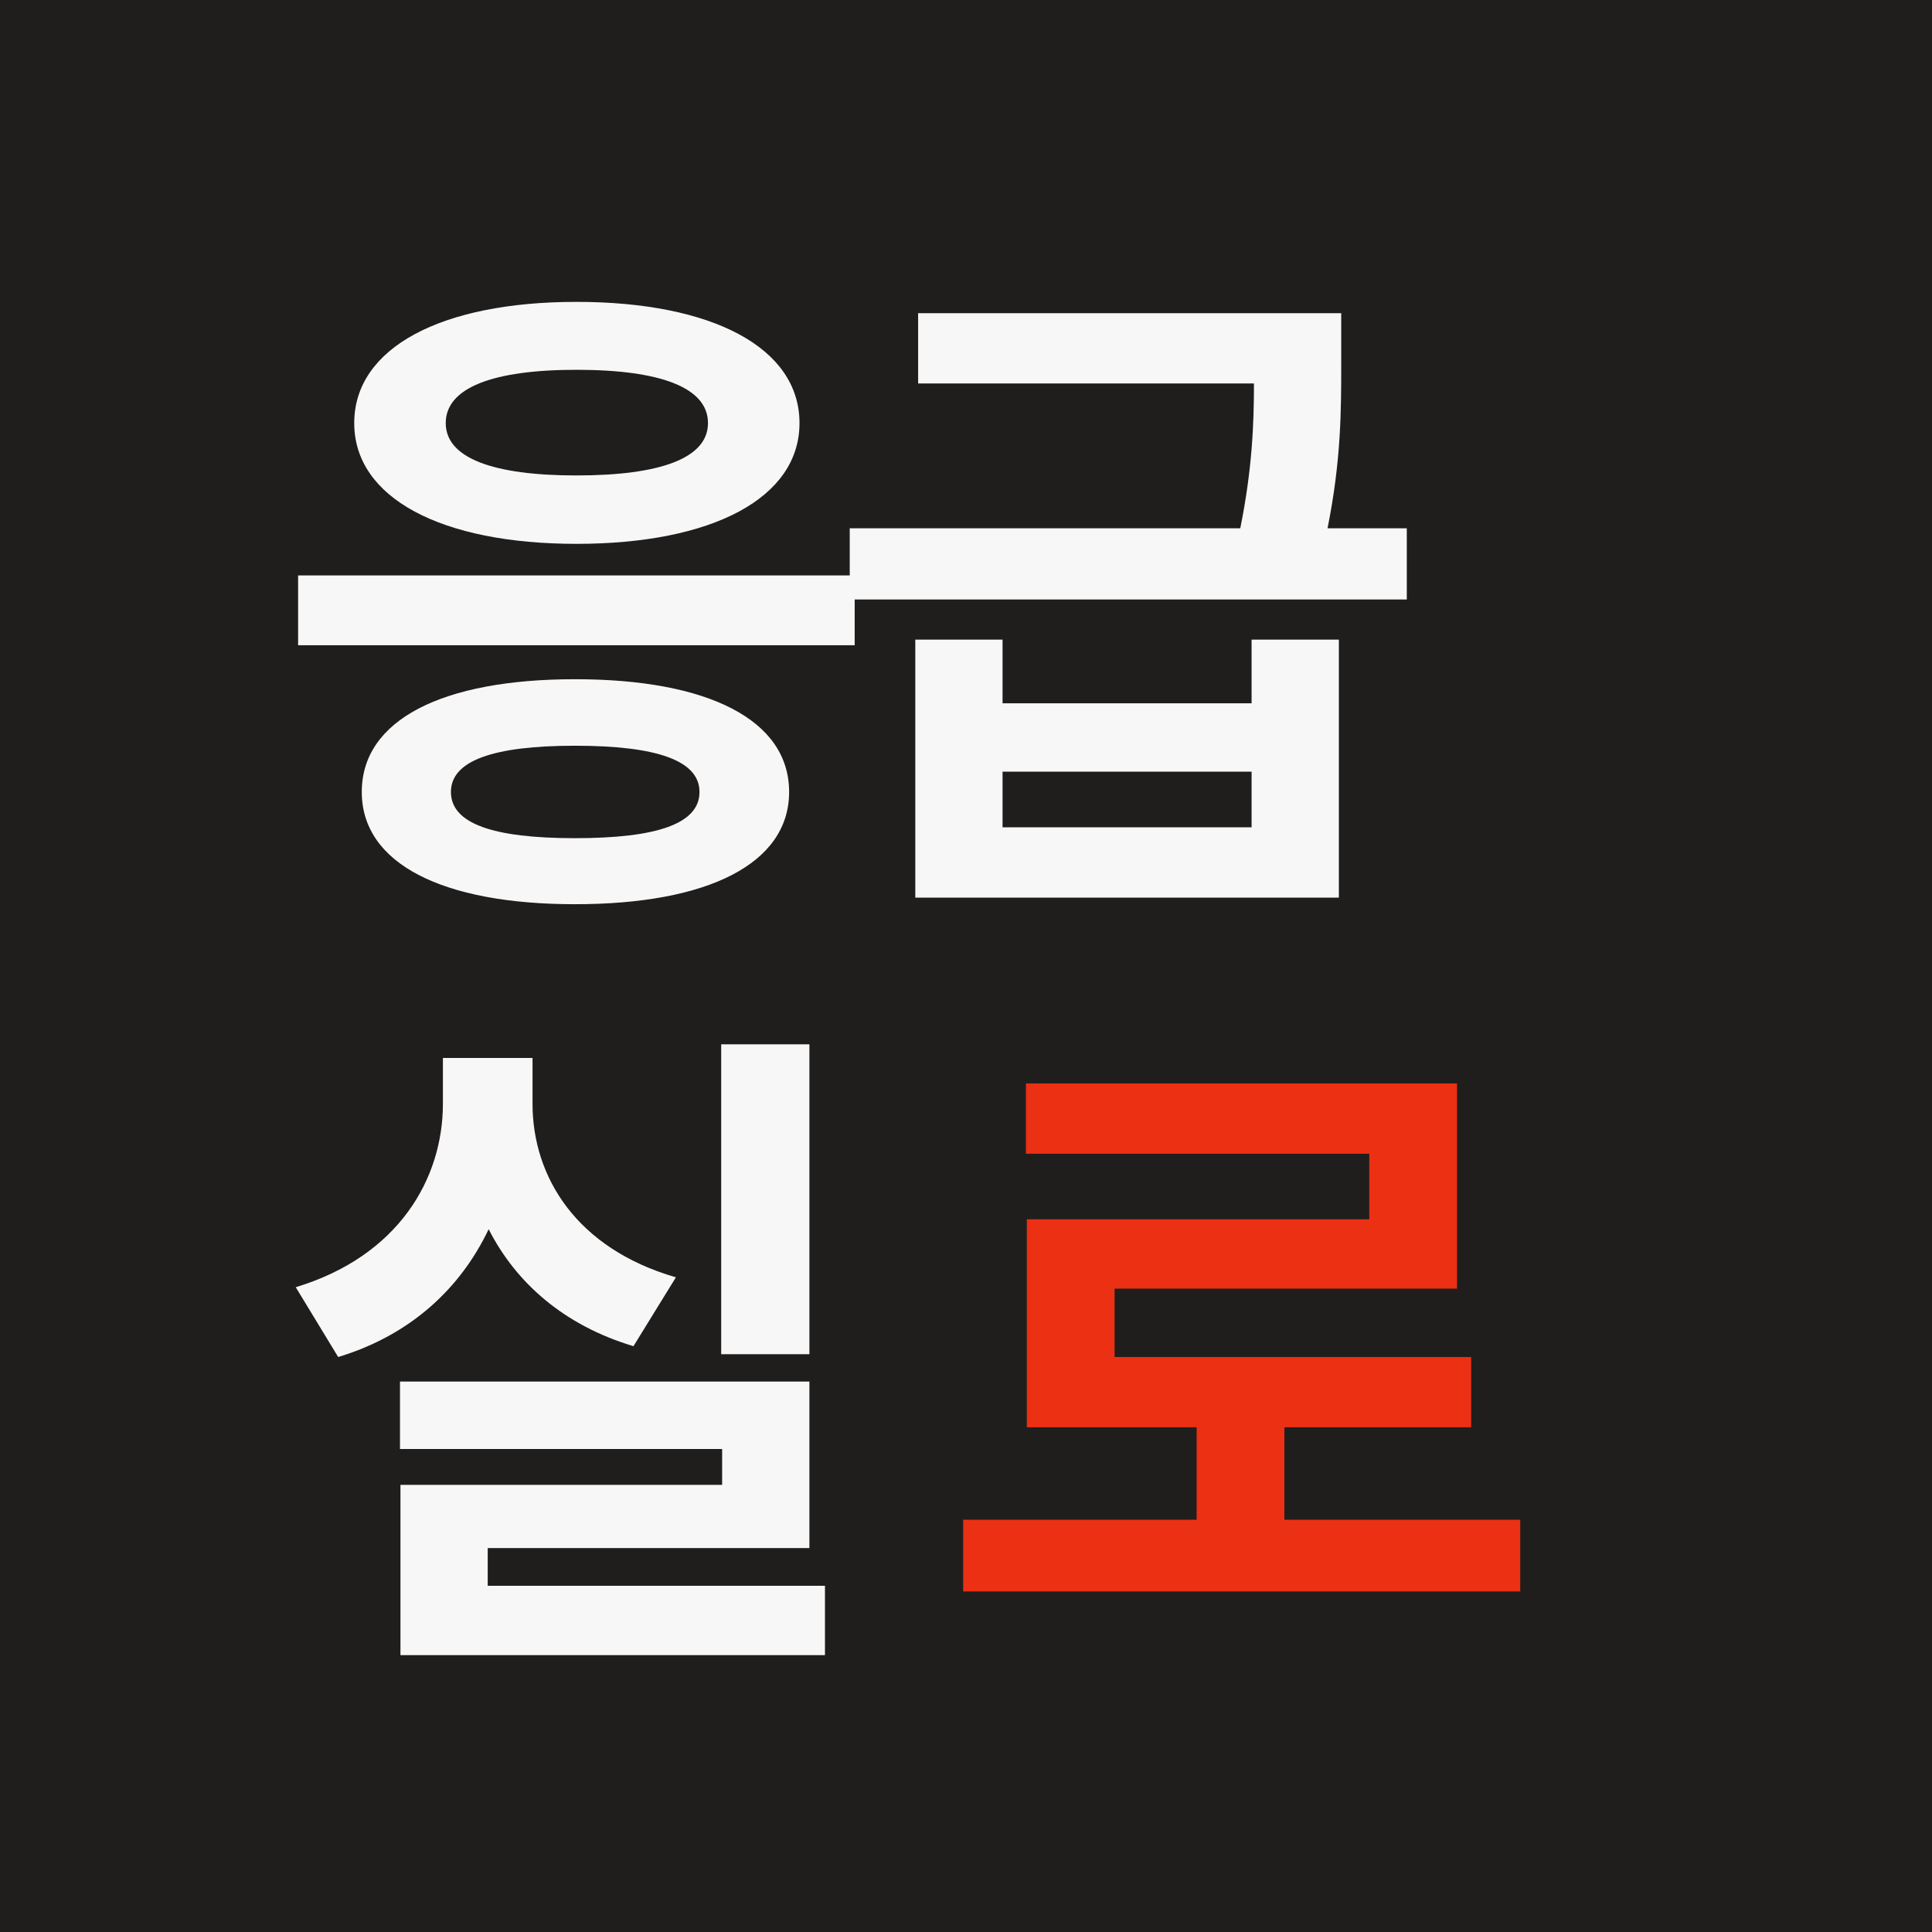
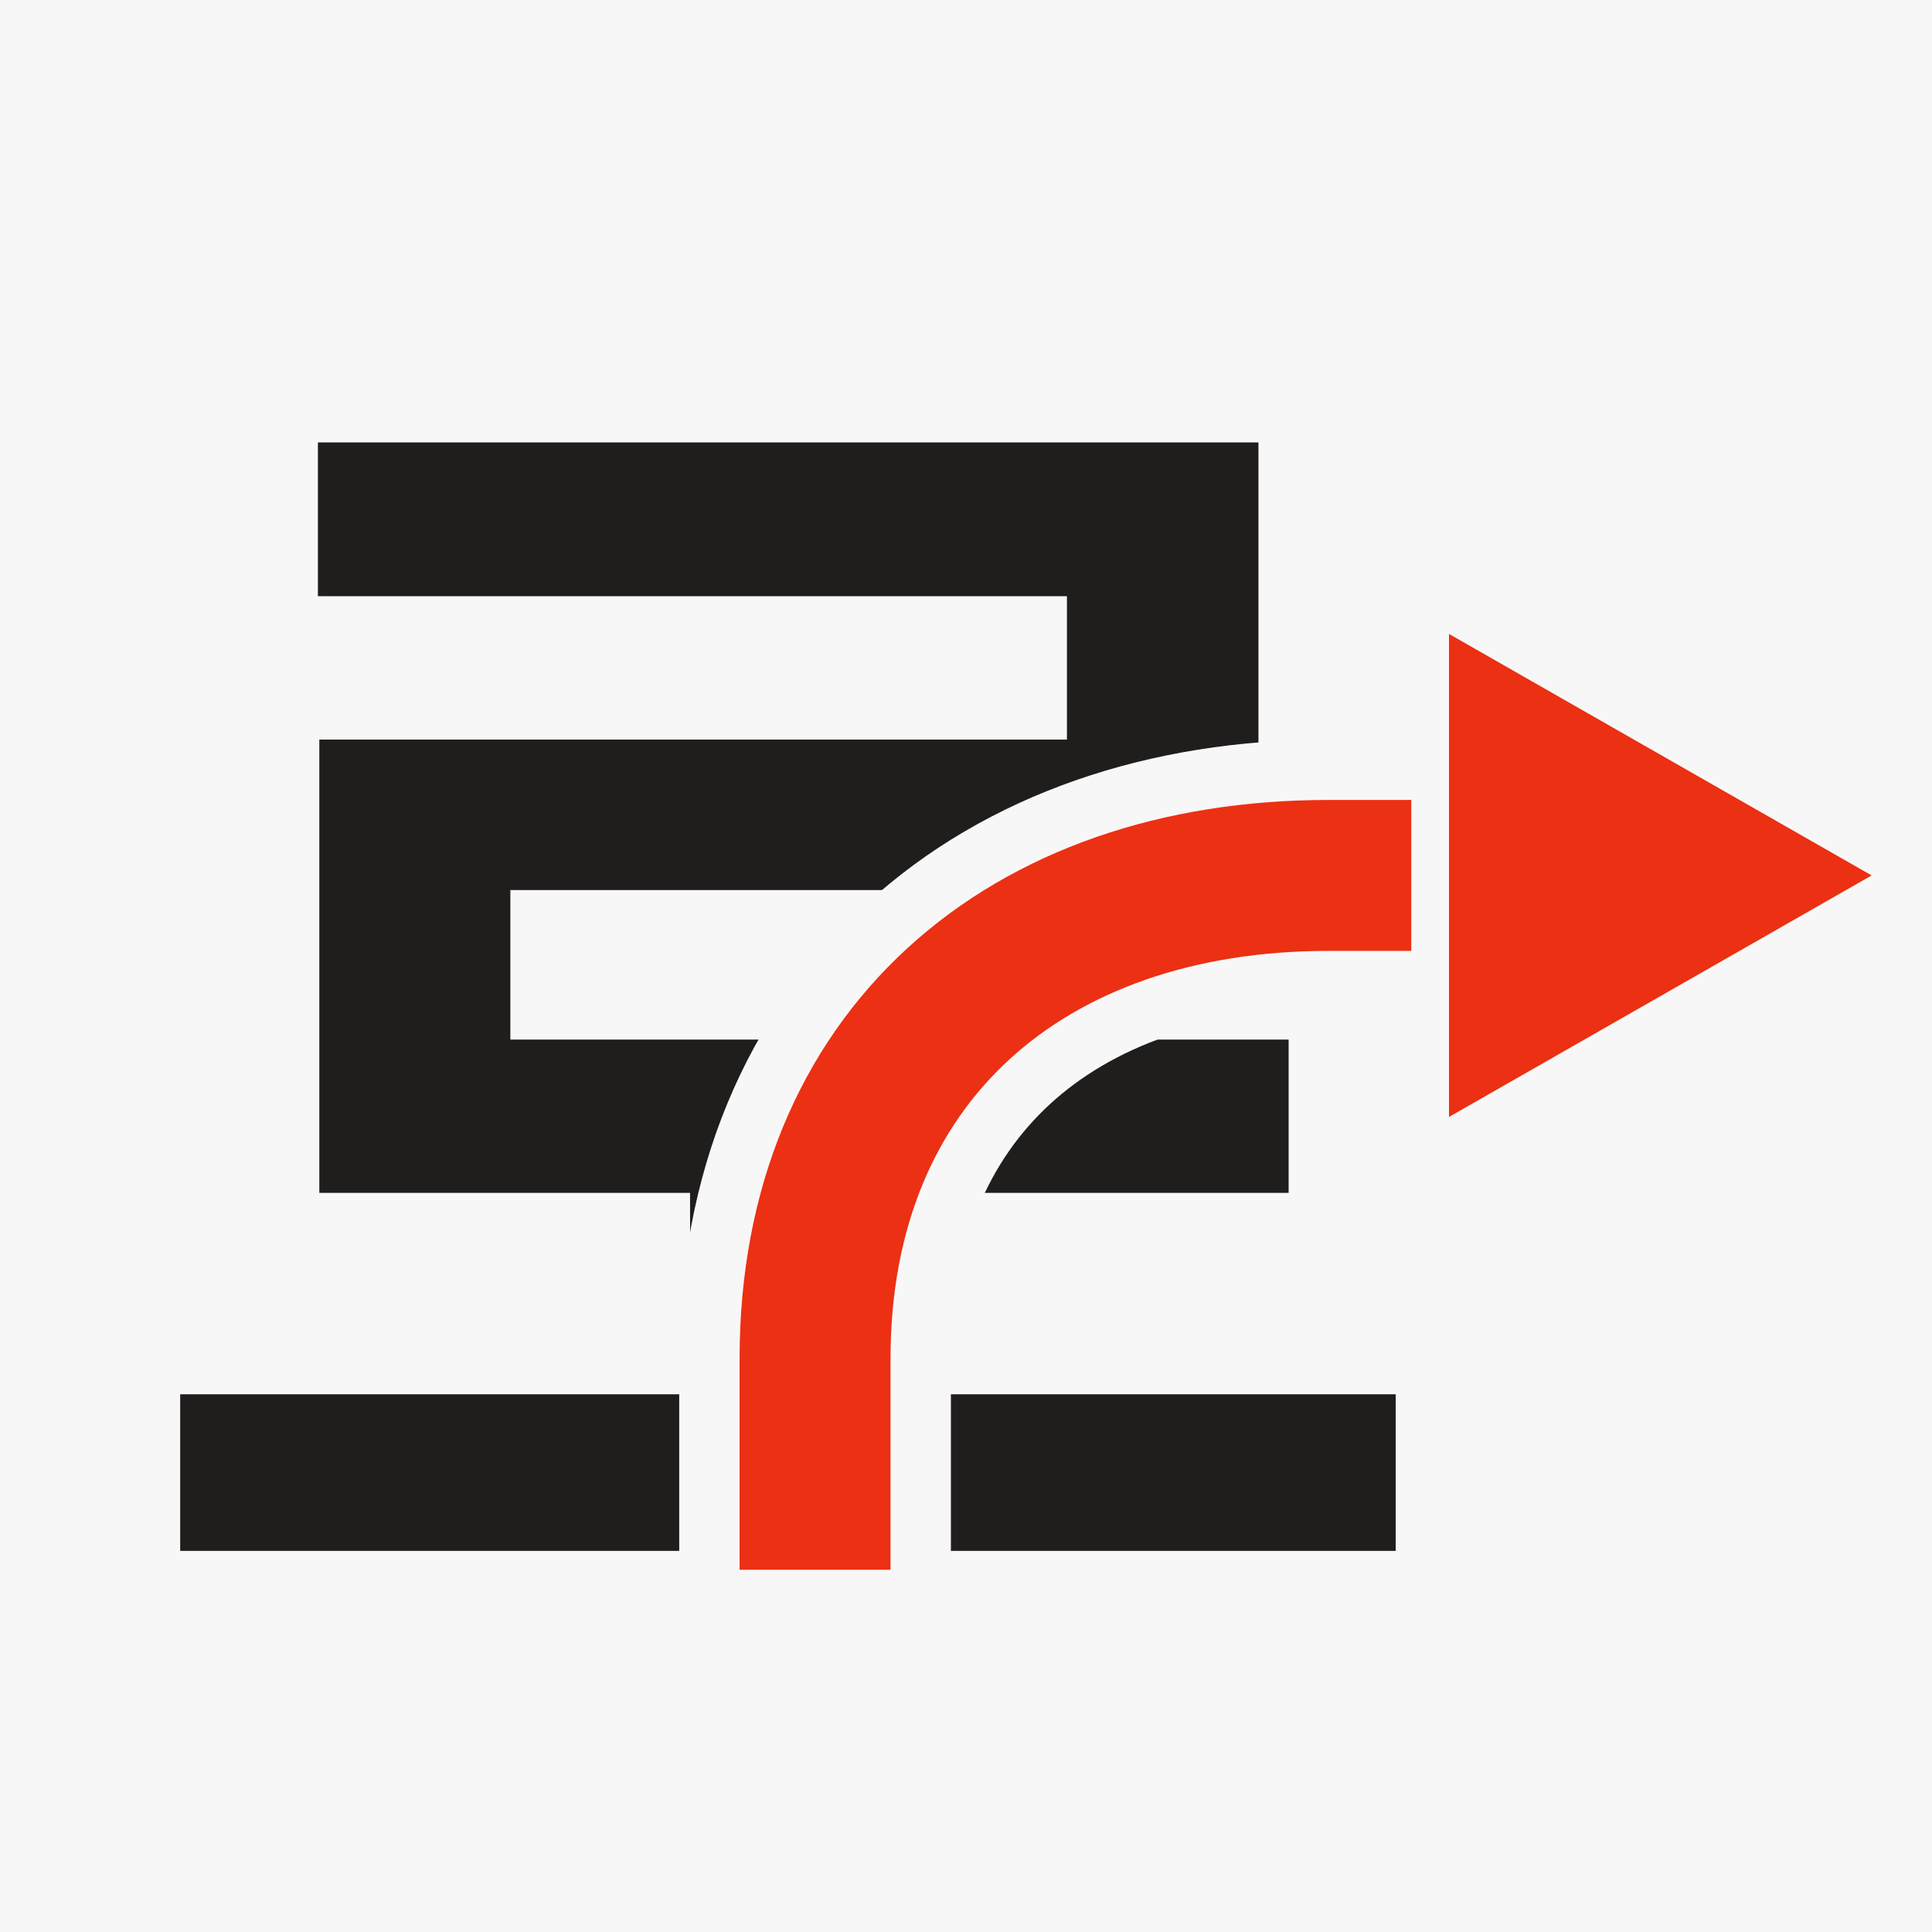
- <svg xmlns="http://www.w3.org/2000/svg" viewBox="0 0 64 64">
-   <rect width="64" height="64" fill="#201e1d" />
-   <text x="9" y="28" fill="#f8f7f7" font-family="Pretendard, Noto Sans KR, Malgun Gothic, sans-serif" font-size="22" font-weight="900" letter-spacing="-2">응급</text>
-   <text x="9" y="53" fill="#f8f7f7" font-family="Pretendard, Noto Sans KR, Malgun Gothic, sans-serif" font-size="22" font-weight="900">실</text>
-   <text x="31" y="53" fill="#ec3013" font-family="Pretendard, Noto Sans KR, Malgun Gothic, sans-serif" font-size="22" font-weight="900">로</text>
+ <svg xmlns="http://www.w3.org/2000/svg" width="64" height="64" viewBox="0 0 64 64">
+   <rect width="64" height="64" fill="#f8f7f7" />
+   <text x="4" y="52" fill="#201e1d" font-family="Pretendard, Noto Sans KR, Malgun Gothic, sans-serif" font-size="48" font-weight="900">로</text>
+   <path d="M27 52V45C27 35 34 29 44 29H51" fill="none" stroke="#f8f7f7" stroke-width="9" stroke-linejoin="round" />
+   <path d="M27 52V45C27 35 34 29 44 29H51" fill="none" stroke="#ec3013" stroke-width="5" stroke-linejoin="round" />
+   <path d="M48 21L62 29L48 37Z" fill="#ec3013" stroke="#f8f7f7" stroke-width="2.5" stroke-linejoin="round" paint-order="stroke" />
</svg>
